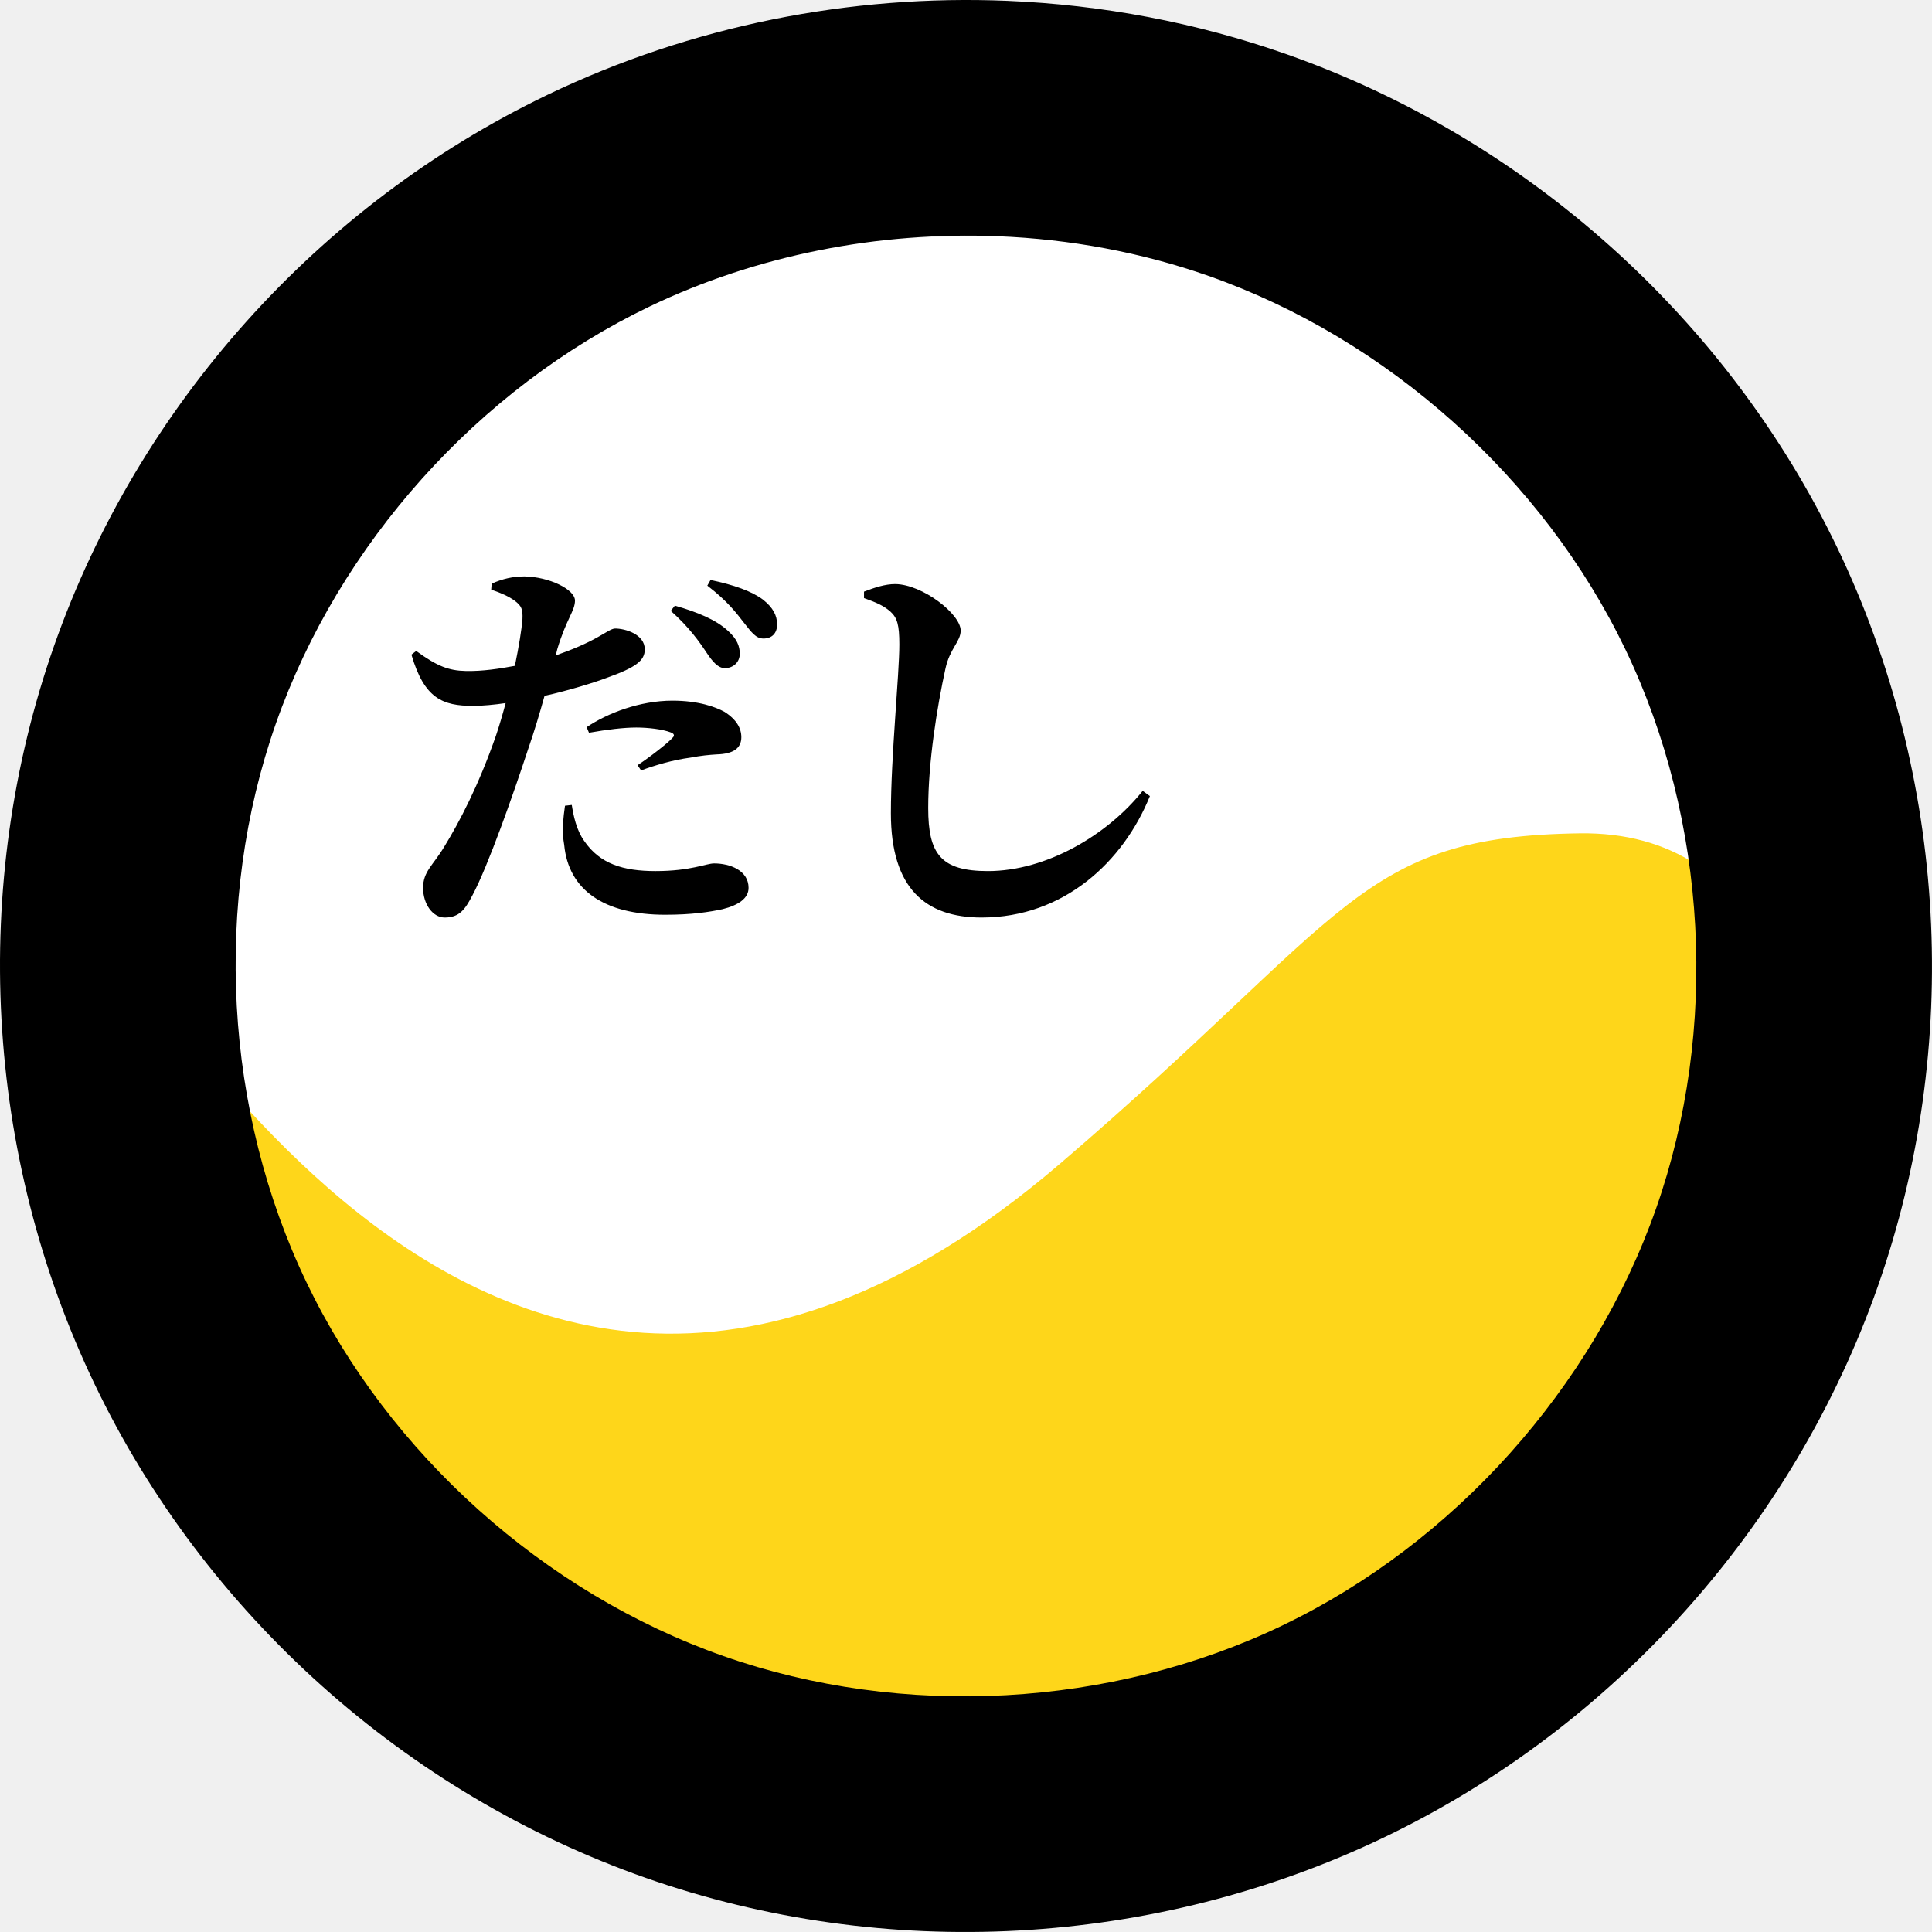
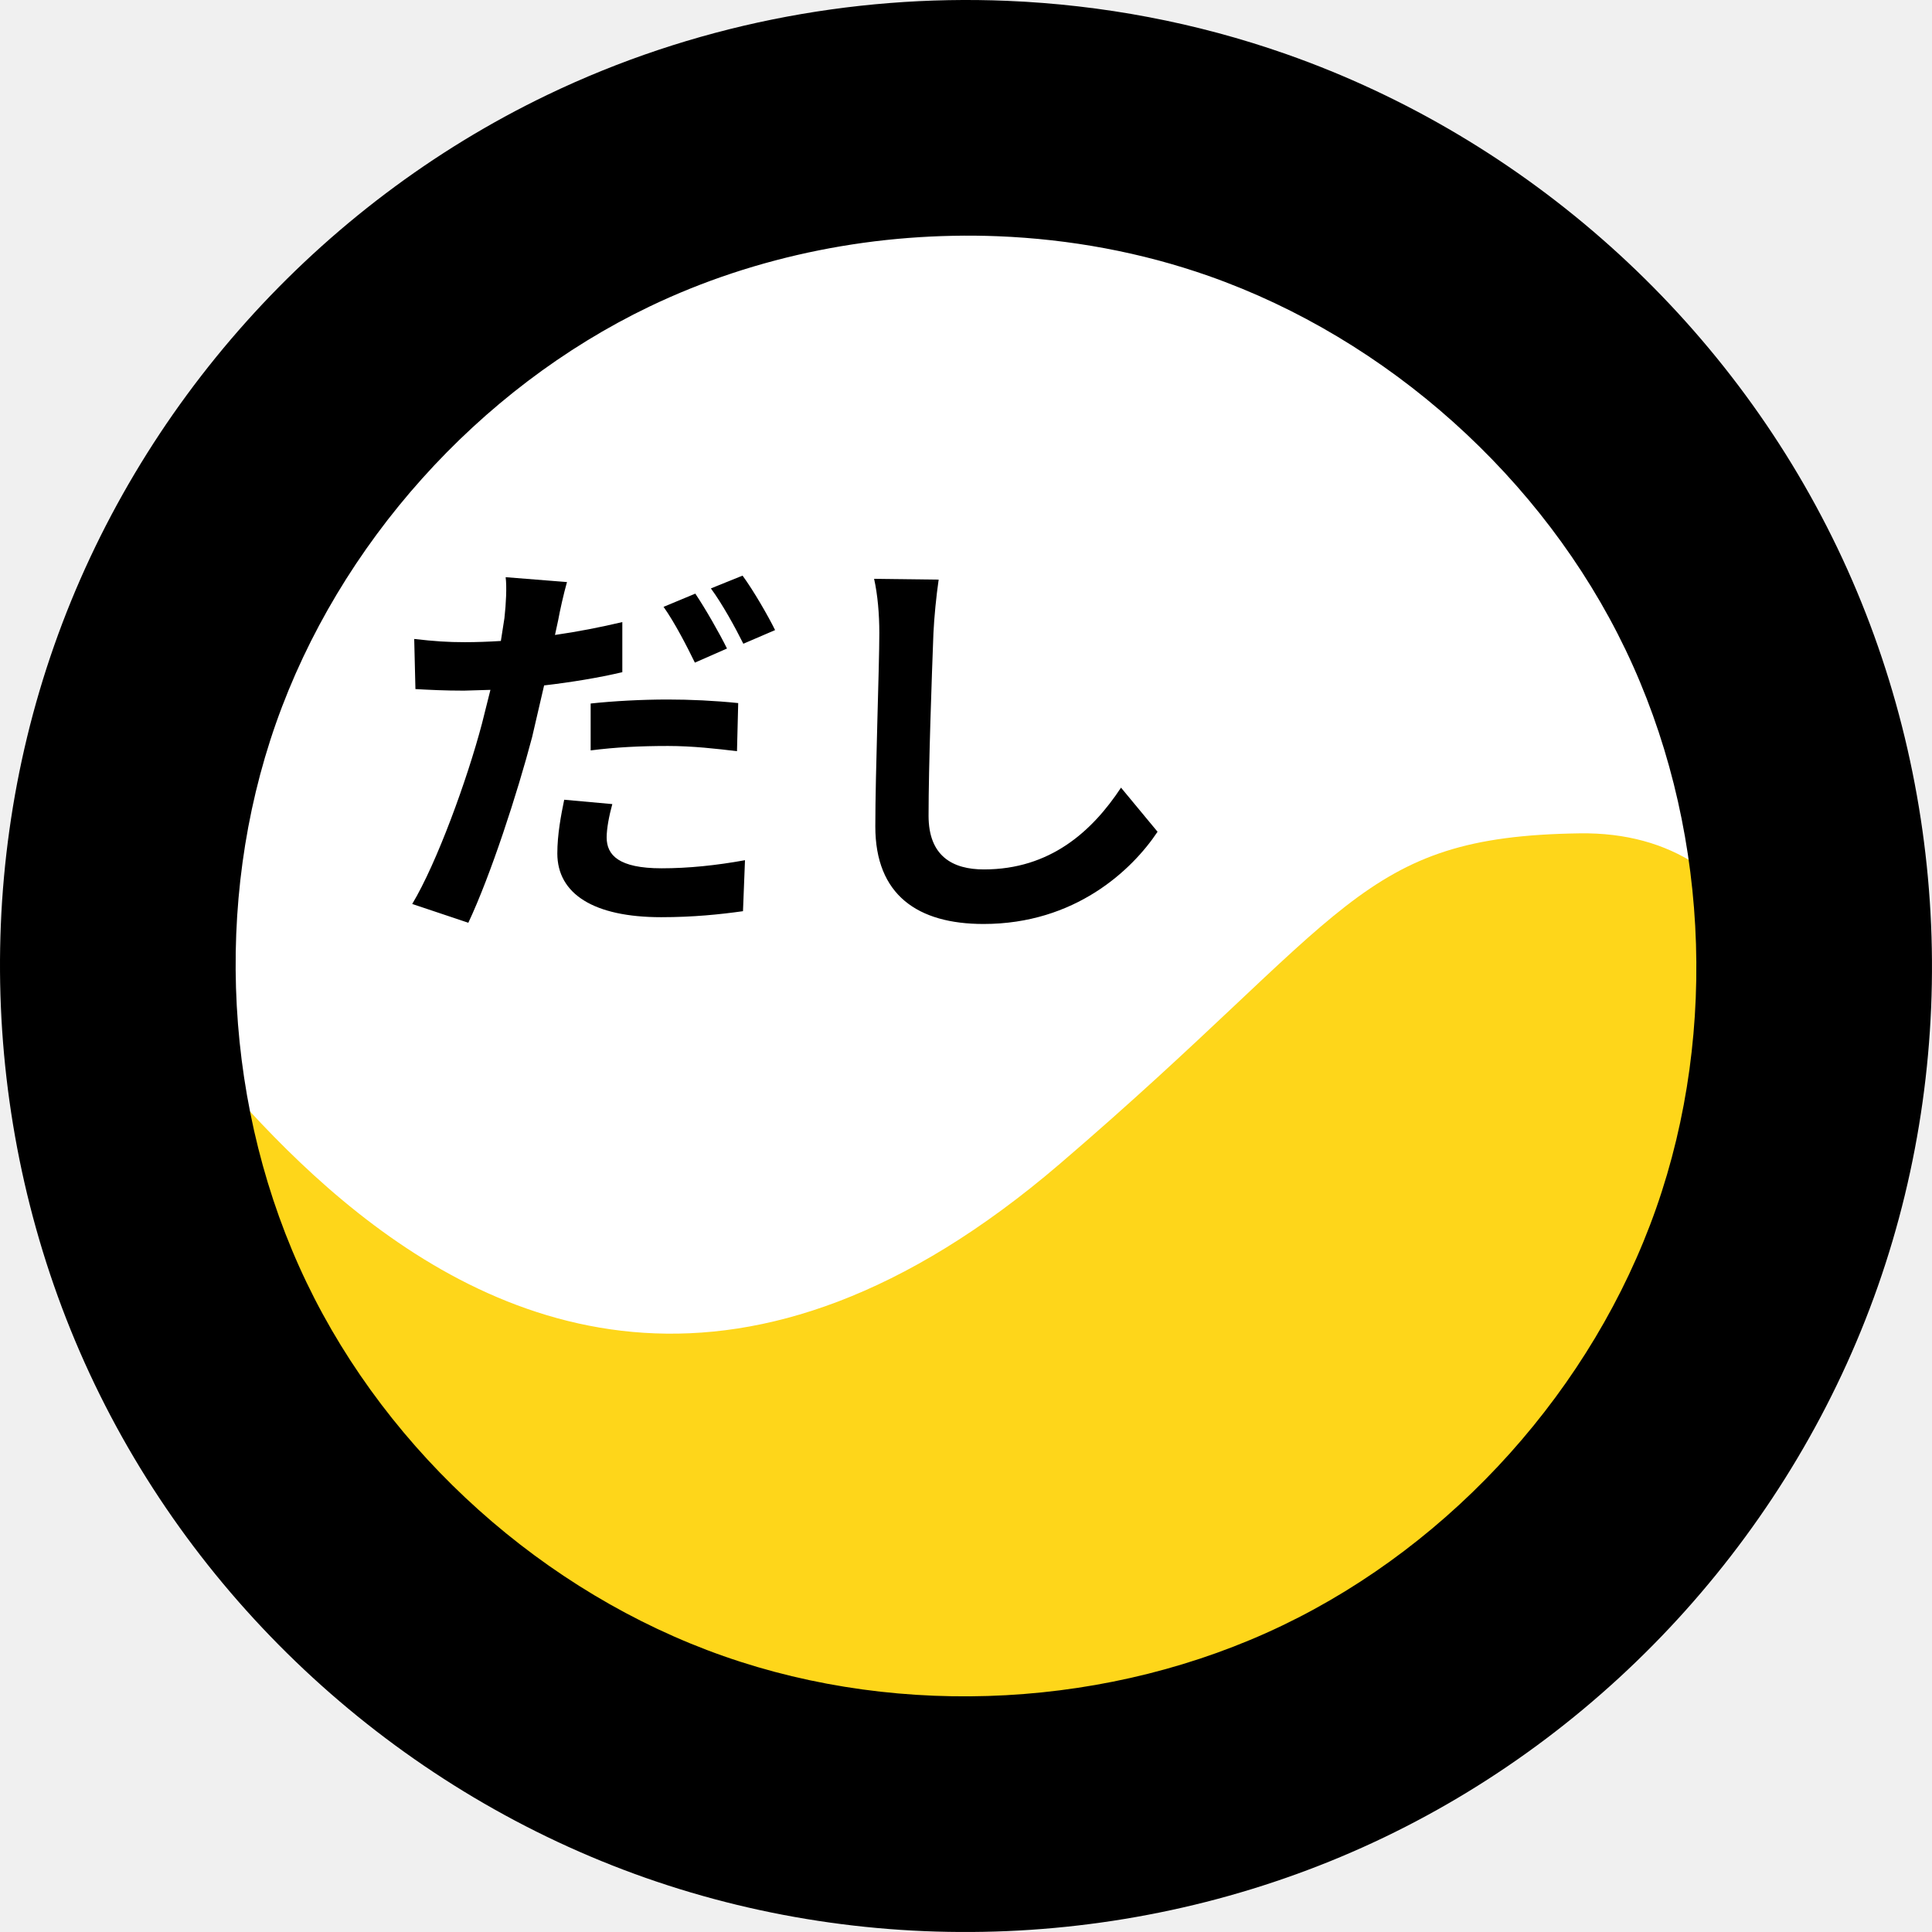
<svg xmlns="http://www.w3.org/2000/svg" width="346.973" height="346.975" viewBox="0 0 346.973 346.975" version="1.1" id="svg1">
  <defs id="defs1" />
  <g id="layer1" transform="translate(-91.73537,-75.0476)">
    <g id="path1" transform="matrix(1.770793,0,0,1.770793,-99.45877,-142.5822)" style="stroke-width:0.621;stroke-dasharray:none">
      <path style="fill:#ffffff;fill-opacity:1;stroke:none;stroke-width:1.1;stroke-dasharray:none;stroke-opacity:0.475" d="m 245.817,378.792 c -44.487,-6.379 -84.451,-37.486 -102.095,-79.466 -7.748,-18.436 -11.19,-40.697 -9.507,-61.486 1.886,-23.292 8.765,-43.16 21.555,-62.26 19.336,-28.873 48.083,-48.381 82.211,-55.787 10.223,-2.219 35.224,-3.117 45.54,-1.636 29.527,4.238 52.997,16.186 74.893,38.126 19.234,19.272 29.786,38.633 35.743,65.582 1.559,7.052 1.828,10.926 1.858,26.692 0.03,16.034 -0.21,19.558 -1.832,26.984 -5.269,24.113 -16.771,45.789 -33.612,63.343 -21.424,22.331 -45.701,35.069 -75.547,39.639 -8.762,1.342 -30.677,1.492 -39.207,0.269 z" id="path4" transform="matrix(0.5647188,0,0,0.5647188,56.16624,80.51888)" />
      <path style="fill:#fed61a;fill-opacity:1;stroke-width:0.621;stroke-dasharray:none" d="m 215.465,240.932 c -63.526,54.425 -98.885,-39.823 -94.586,-14.046 9.018,54.07 59.577,90.665 122.323,71.609 50.974,-15.481 62.423,-91.607 24.99,-91.078 -22.54,0.318 -23.172,8.194 -52.727,33.515 z" id="path2" />
      <path style="fill:#000000;fill-opacity:1;stroke:none;stroke-width:0.621;stroke-dasharray:none;stroke-opacity:0.475" d="m 210.166,122.986 c -15.985,-0.669 -32.096,2.534 -46.641,9.516 -23.271,11.17 -41.506,31.524 -50.062,55.877 -8.557,24.353 -7.061,51.639 4.109,74.91 11.17,23.271 31.524,41.506 55.877,50.062 24.353,8.557 51.639,7.059 74.91,-4.111 23.271,-11.17 41.506,-31.524 50.062,-55.877 8.557,-24.353 7.059,-51.637 -4.111,-74.908 -11.17,-23.271 -31.524,-41.508 -55.877,-50.064 -9.132,-3.209 -18.677,-5.003 -28.268,-5.404 z m -0.98,23.873 c 7.295,0.292 14.53,1.626 21.348,4.021 18.181,6.388 33.948,20.516 42.287,37.889 8.339,17.373 9.499,38.512 3.111,56.693 -6.388,18.181 -20.516,33.948 -37.889,42.287 -17.373,8.339 -38.512,9.499 -56.693,3.111 -18.181,-6.388 -33.948,-20.516 -42.287,-37.889 -8.339,-17.373 -9.499,-38.512 -3.111,-56.693 6.388,-18.181 20.516,-33.948 37.889,-42.287 10.858,-5.212 23.187,-7.62 35.346,-7.133 z" id="path3" />
    </g>
-     <text xml:space="preserve" style="font-weight:600;font-size:72px;line-height:0;font-family:'Noto Serif CJK JP';-inkscape-font-specification:'Noto Serif CJK JP Semi-Bold';text-align:start;writing-mode:lr-tb;direction:ltr;text-anchor:start;fill:#000000;fill-opacity:1;stroke:none;stroke-width:42.211;stroke-opacity:0.475" x="161.592" y="236.24" id="text3">
+     <text xml:space="preserve" style="font-weight:600;font-size:72px;line-height:0;font-family:'Noto Serif JP';-inkscape-font-specification:'Noto Serif CJK JP Semi-Bold';text-align:start;writing-mode:lr-tb;direction:ltr;text-anchor:start;fill:#000000;fill-opacity:1;stroke:none;stroke-width:42.211;stroke-opacity:0.475" x="161.592" y="236.24" id="text3">
      <tspan id="tspan3" x="161.592" y="236.24" style="font-size:72px;fill:#000000;fill-opacity:1">だし</tspan>
    </text>
  </g>
</svg>
